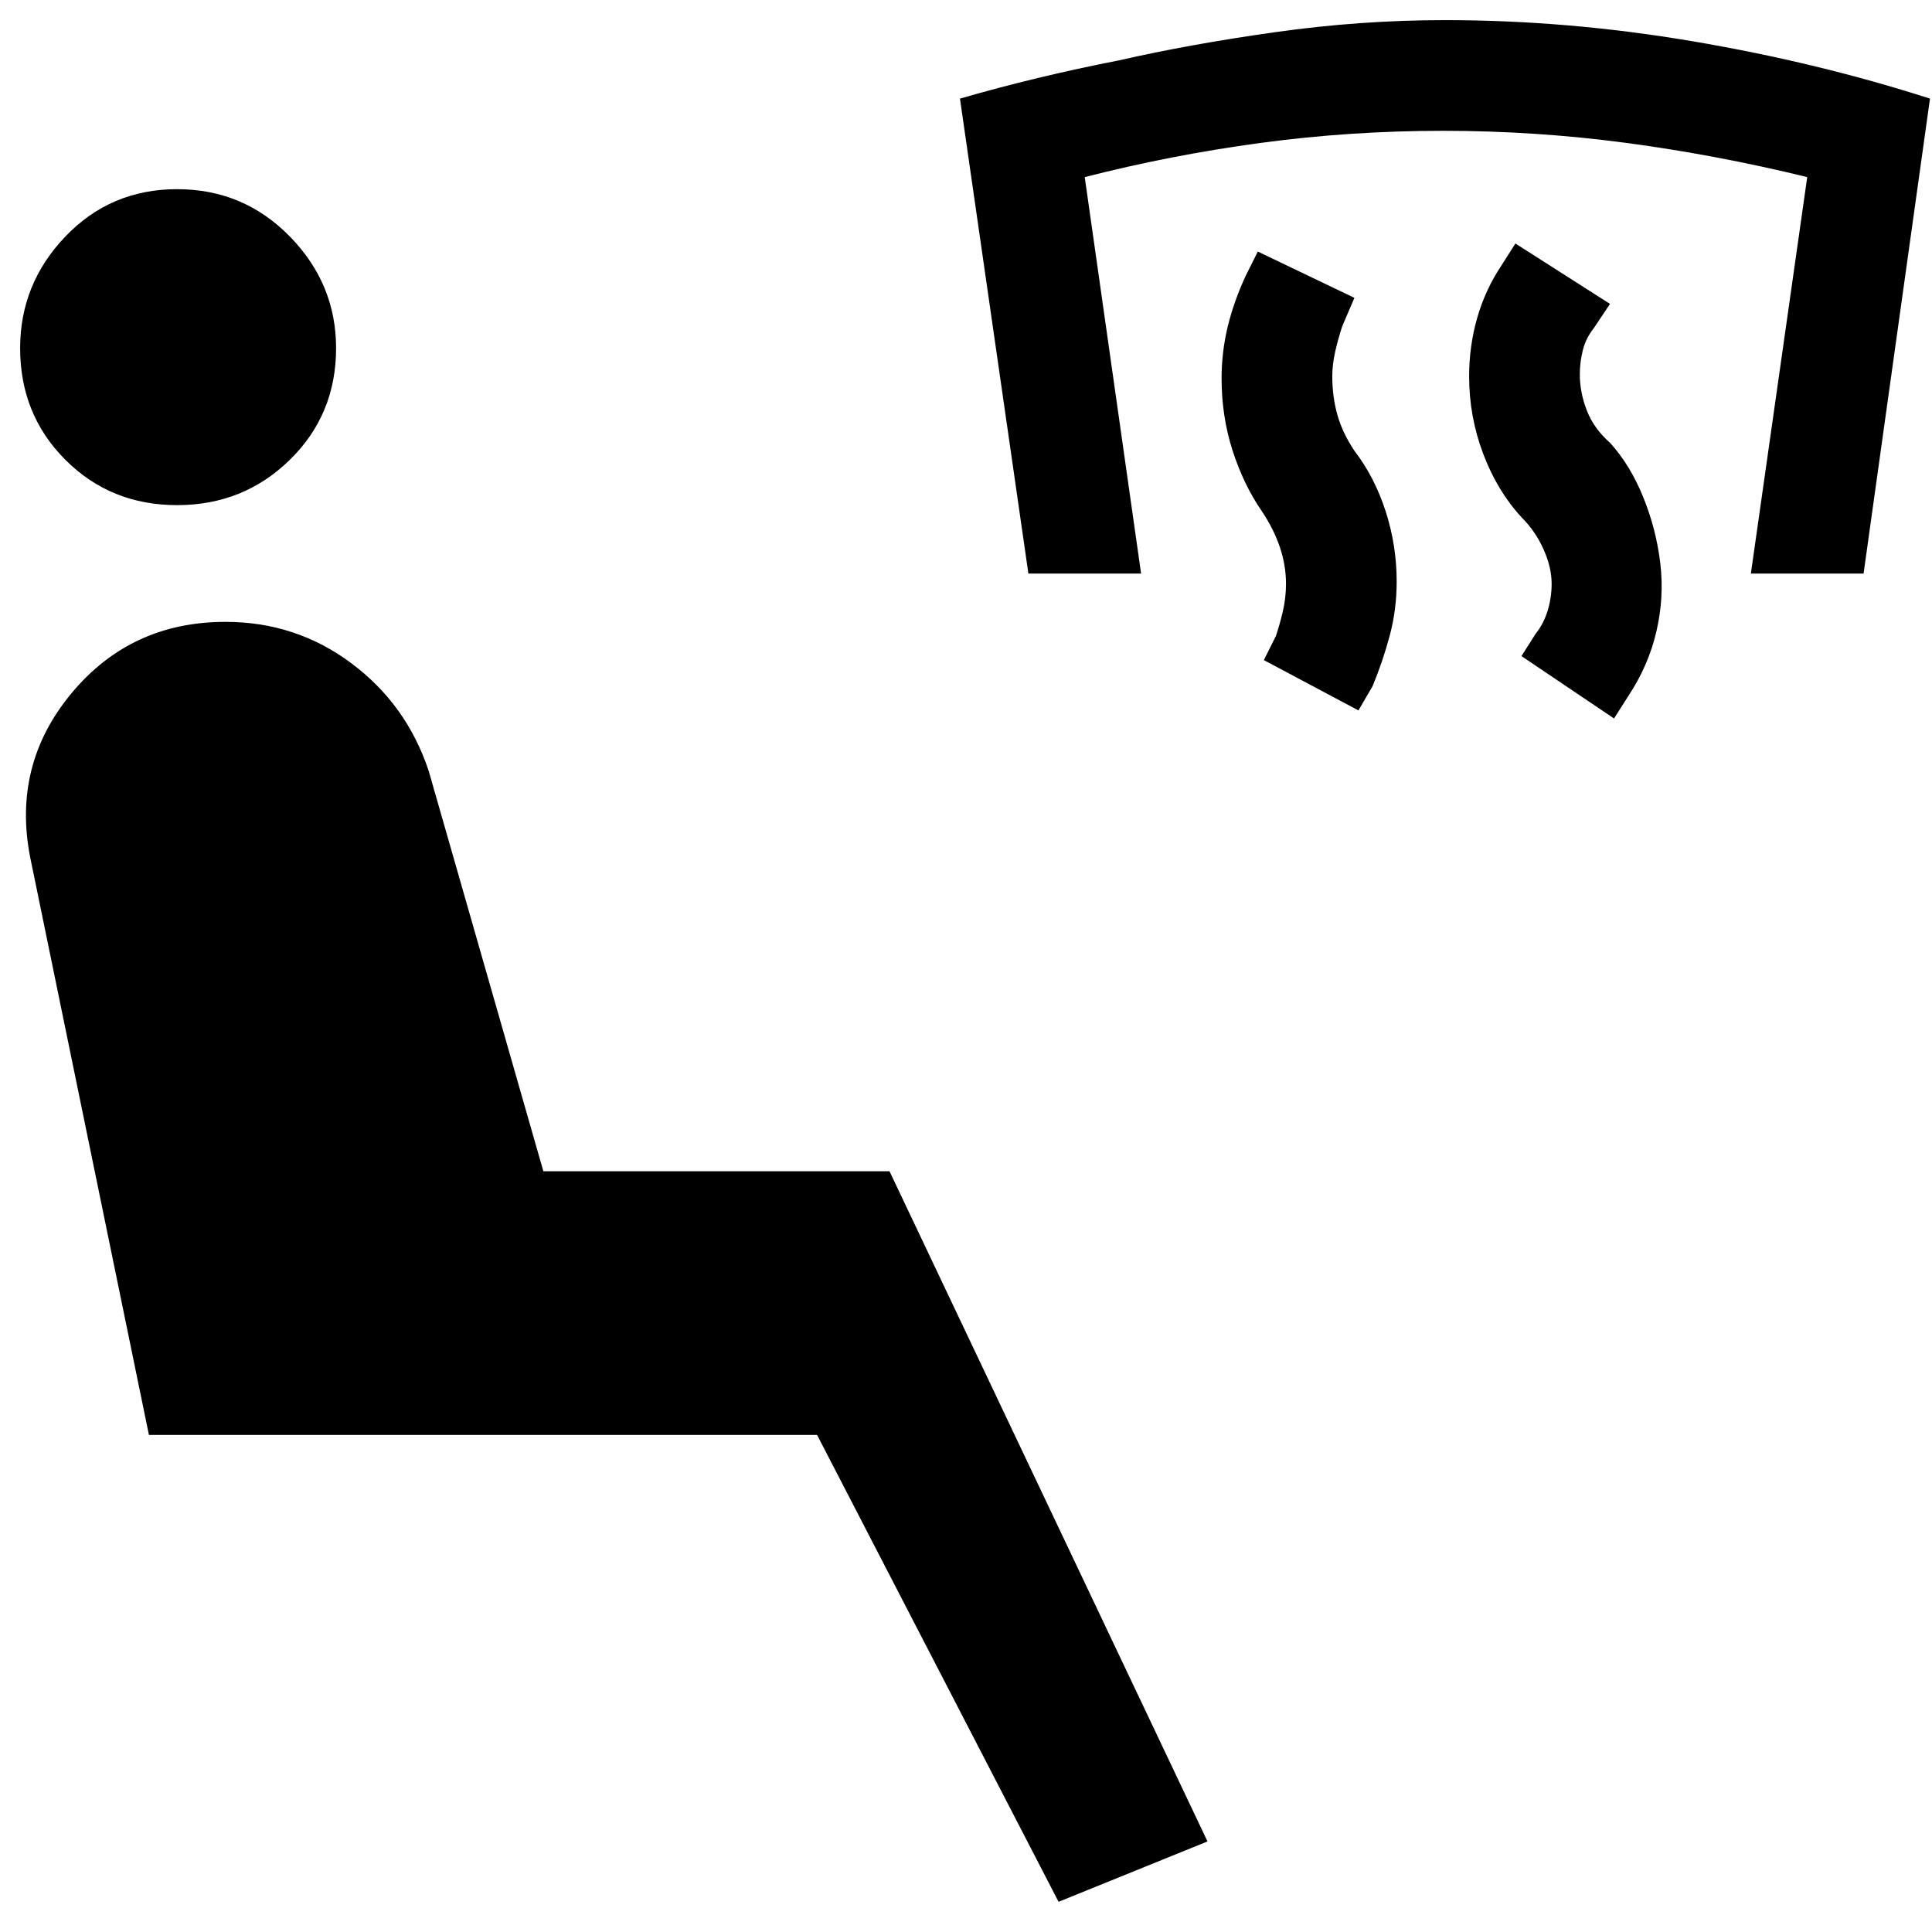
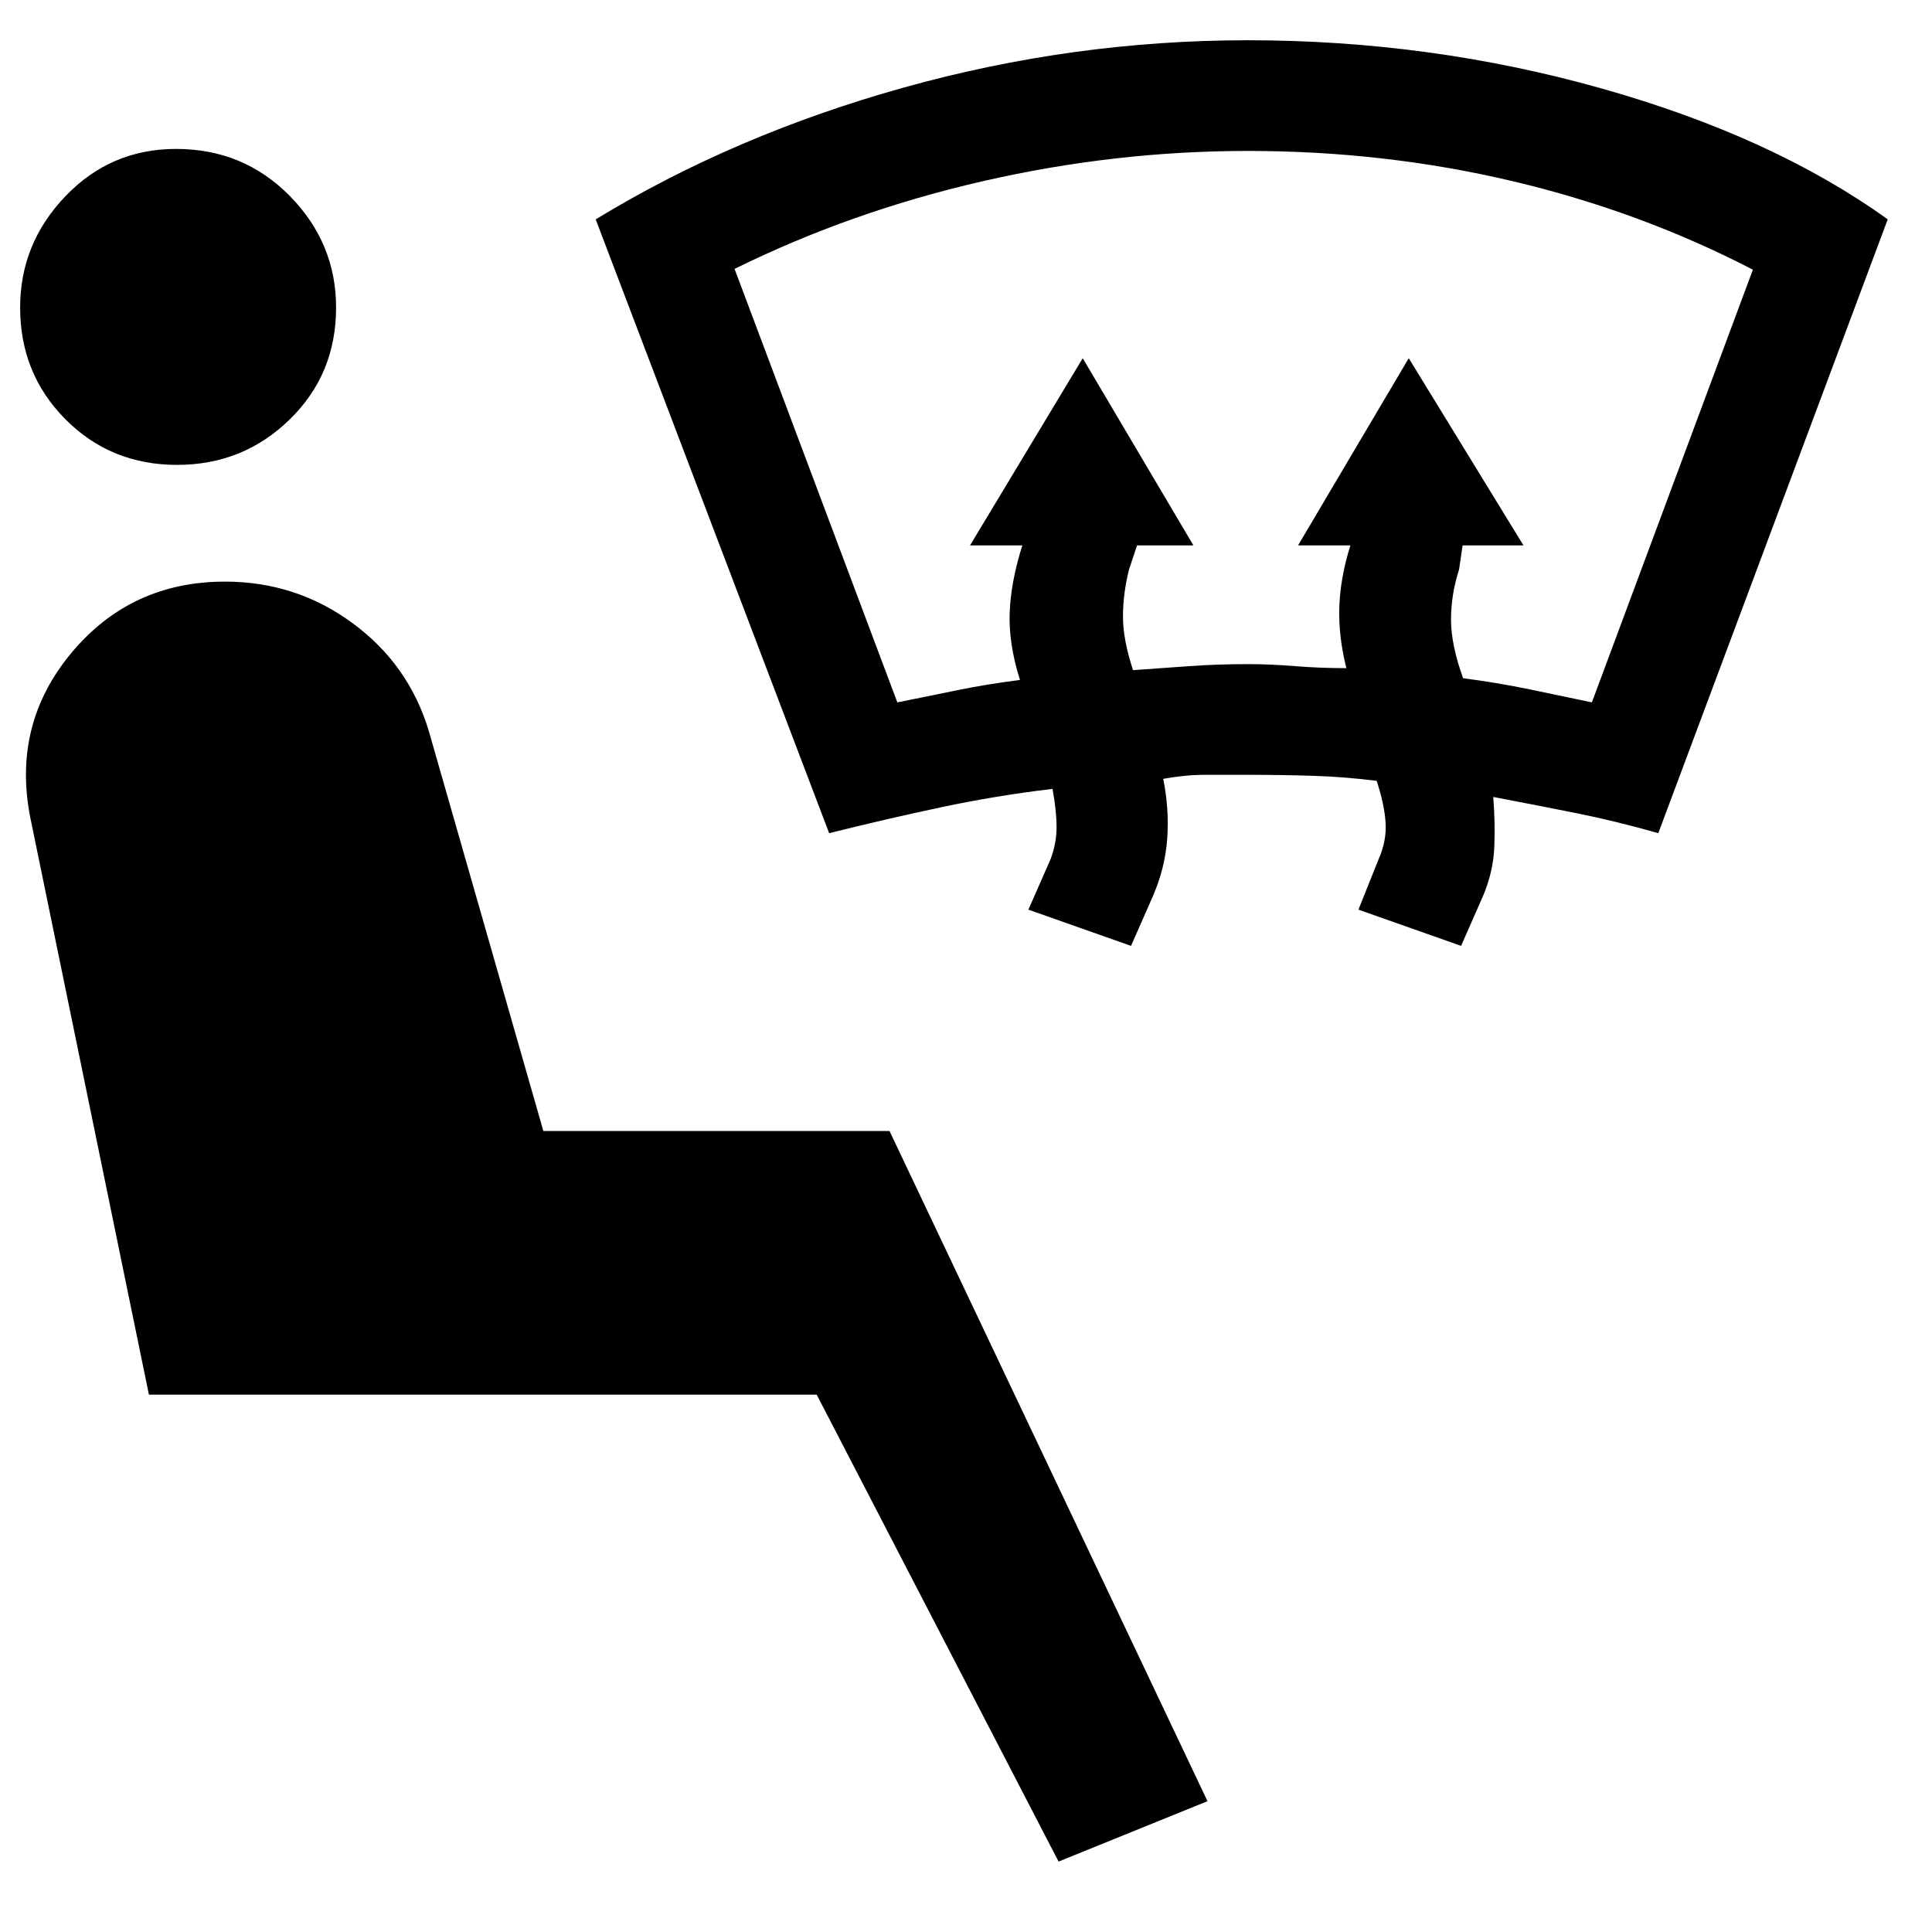
<svg xmlns="http://www.w3.org/2000/svg" viewBox="0 -960 960 960">
-   <path d="m802-603-46-31 7-11q4-5 6-11.5t2-13.5q0-8-4-17t-11-16q-12-13-19-31.5t-7-38.5q0-15 4-29t12-26l7-11 47 30-8 12q-4 5-5.5 11t-1.5 12q0 9 3.5 18t11.5 16q10 11 16.5 27t8.5 33q2 17-2 34t-14 32l-7 11Zm-127-4-47-25 6-12q2-6 3.5-12.5T639-670q0-9-3-18t-9-18q-9-13-14.5-30t-5.5-36q0-13 3-25.5t9-25.5l6-12 48 23-6 14q-2 6-3.5 12.5T662-773q0 10 2.5 19t8.5 18q10 13 15.5 30t5.5 35q0 14-3.5 27t-8.5 25l-7 12Zm-164-68-34-236q38-11 79-19 35-8 77.5-14t84.5-6q61 0 123 10.5T959-911l-33 236h-56l28-197q-45-11-90-17t-91-6q-46 0-90.5 6T539-872l28 197h-56Zm15 660L406-247H74L15-534q-9-46 20.5-81.5T112-651q35 0 62.5 20.5T213-577l57 199h172L600-45l-74 30ZM88-709q-33 0-55.5-22.5T10-787q0-32 22.5-55.5T88-866q33 0 56 23.5t23 55.5q0 33-23 55.5T88-709Z" />
+   <path d="M526-35 405.81-267H74L15-554q-9-46.21 20.5-81.6Q65-671 111.83-671 147-671 175-650.5t38 53.5l57 199h172L600-65l-74 30ZM412-546 296-851q68.97-42.03 153.16-65.52Q533.34-940 620-940q90.97 0 175.98 24Q881-892 938-851L824-546q-21-6-41-10t-41-8q1 13 .5 25t-5.5 24l-11 25-51-18 10-25q4-9 3.5-18t-4.45-21q-15.75-2-31.52-2.5-15.78-.5-32.53-.5h-21.2q-9.8 0-20.8 2 3 15 2 29.5t-7 28.5l-11 25-51-18 11-25q3-8 3-16t-2-19q-27.66 3.25-55.33 9.12Q440-553 412-546Zm33.88-65q15.12-3 29.62-6 14.5-3 31.32-5.13-5.7-18.01-5.11-33.47.58-15.45 6.29-33.4h-26l56-93 55 93h-28l-4 12q-3 12-3 23.4 0 11.4 5 26.6 13.97-1 27.98-2 14.02-1 29.02-1 11 0 23.5 1t25.5 1q-4-15.97-3.5-30.49Q666-673 671-689h-26l55-93 57 93h-30.24L725-677q-4 12.43-4 24.88t6 29.12q16.7 2.17 32.5 5.42T791-611l80-215q-56-29-119.5-44t-131.48-15Q554-885 488.5-870 423-855 365-826.39L445.88-611ZM88-729q-33 0-55.5-22.67T10-807.17Q10-839 32.5-862.5t55-23.5q33.5 0 56.5 23.38 23 23.37 23 55.5 0 33.12-23.12 55.62T88-729Z" />
</svg>
